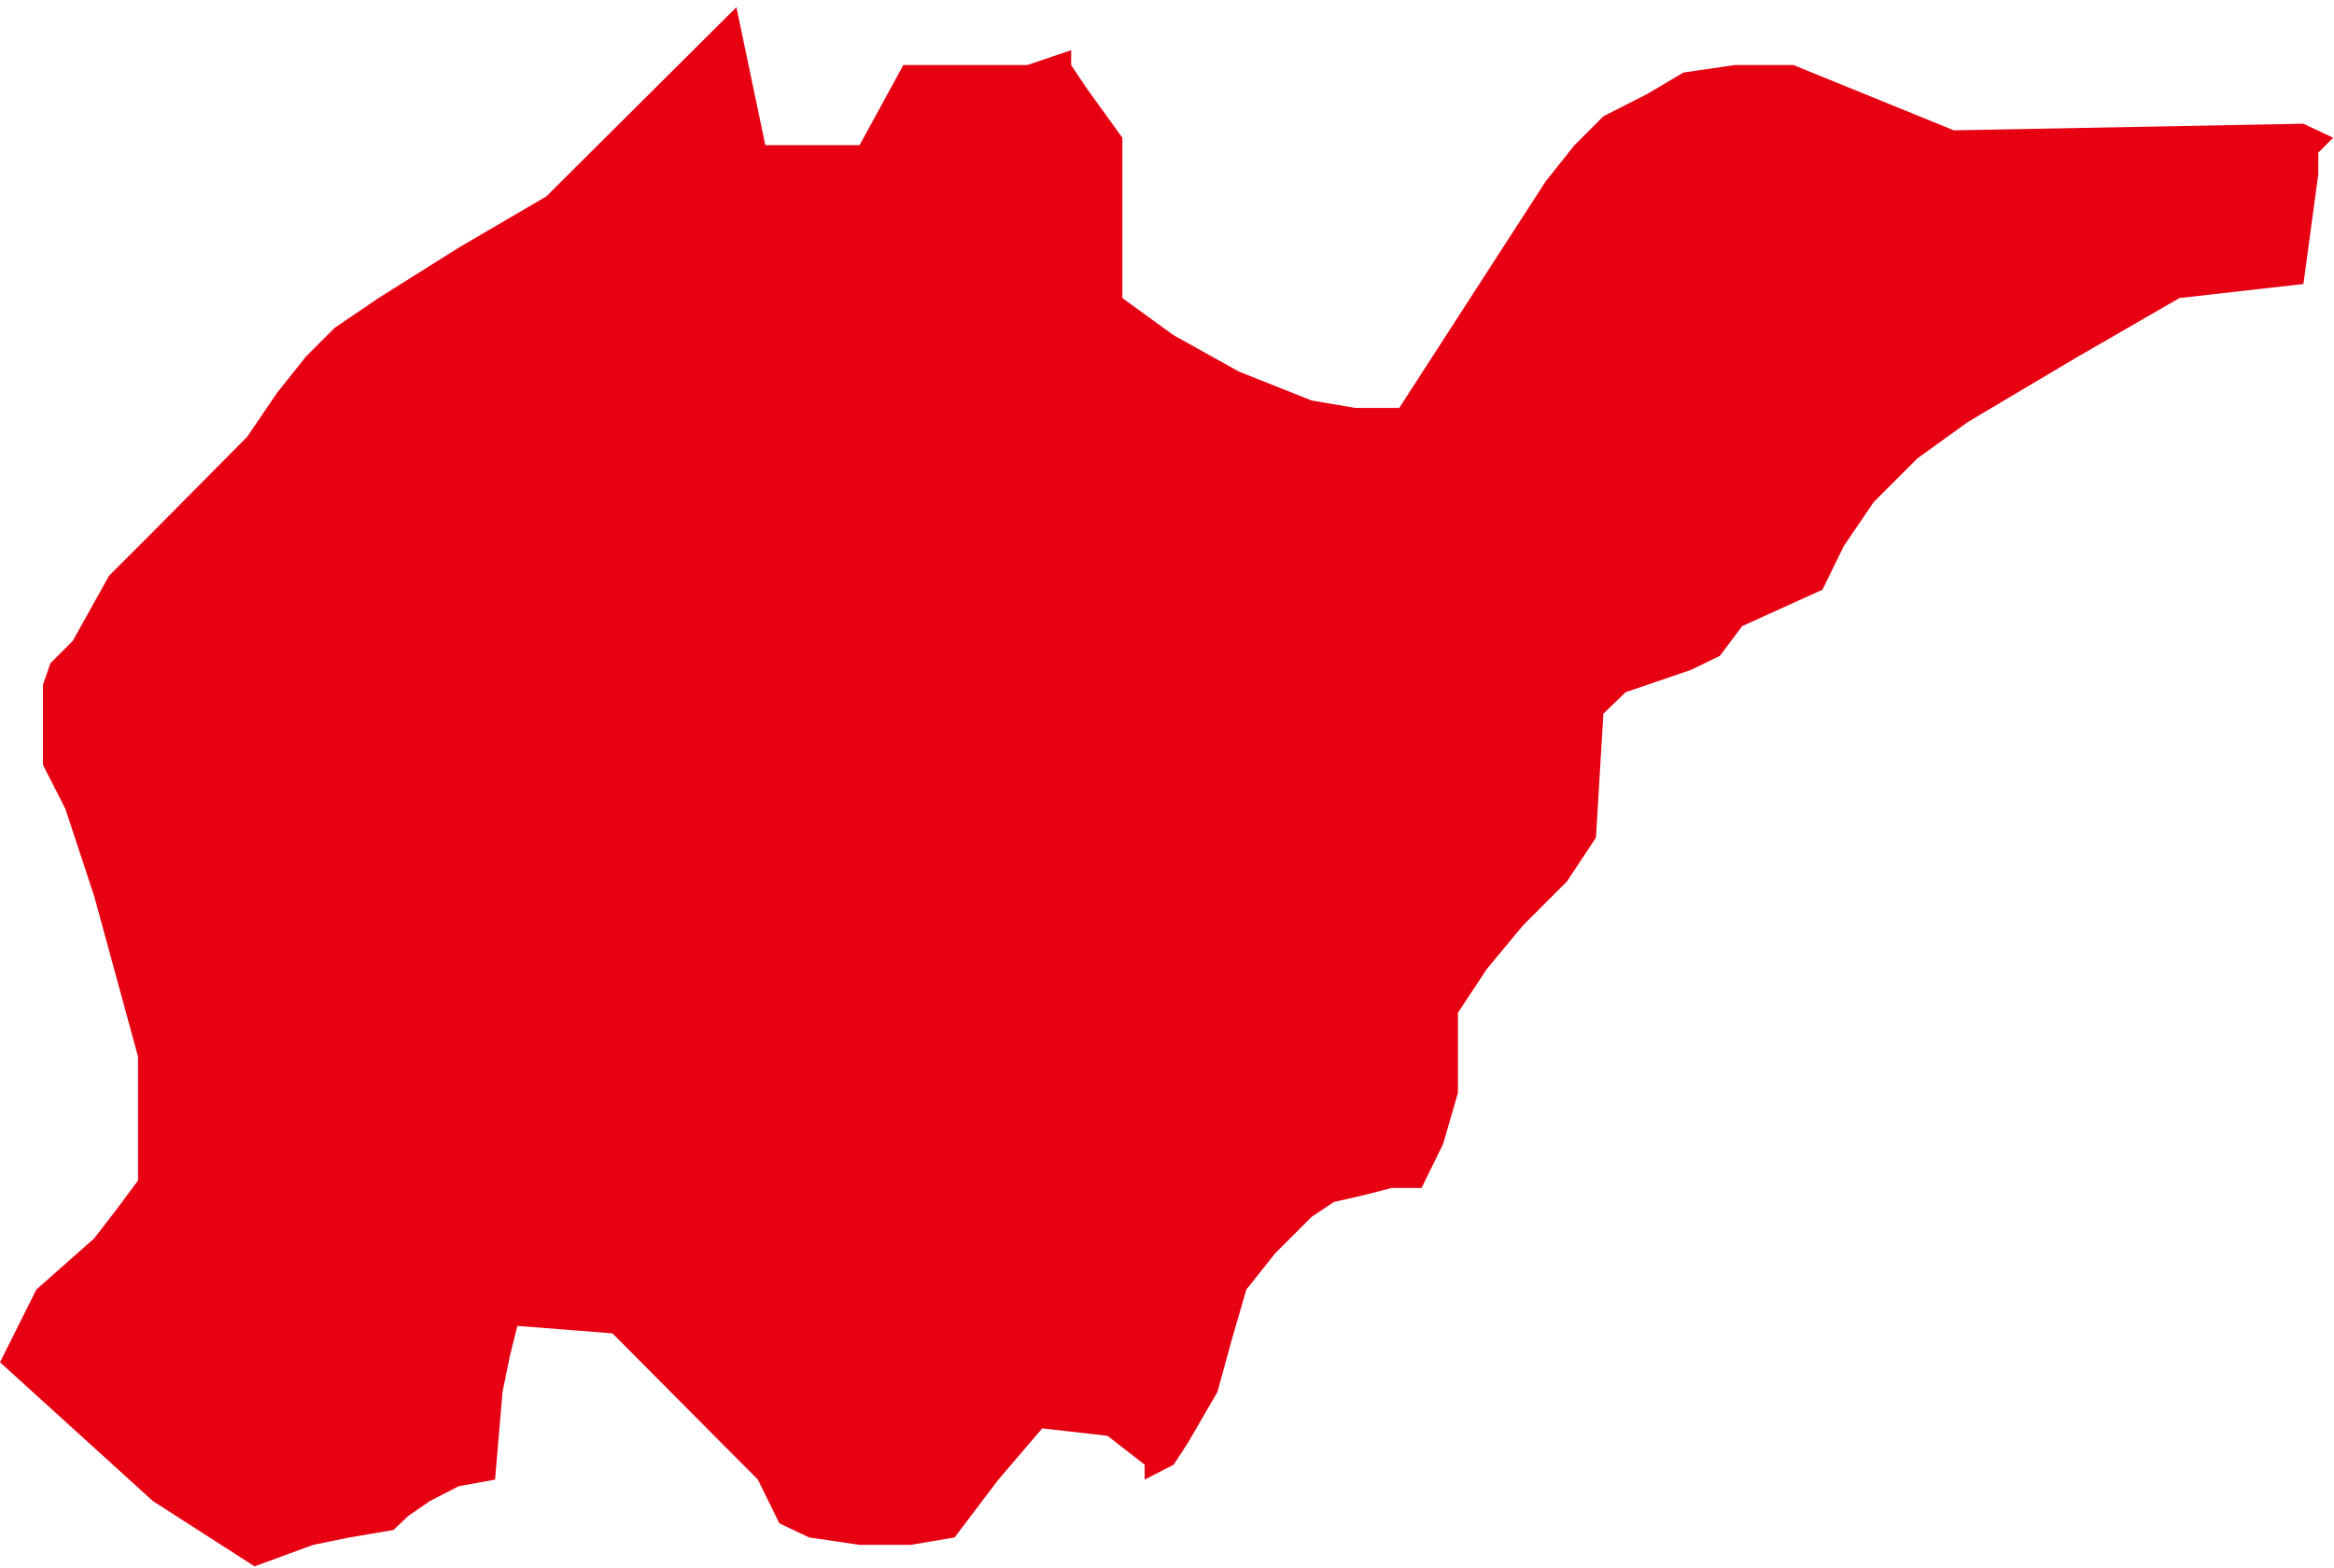
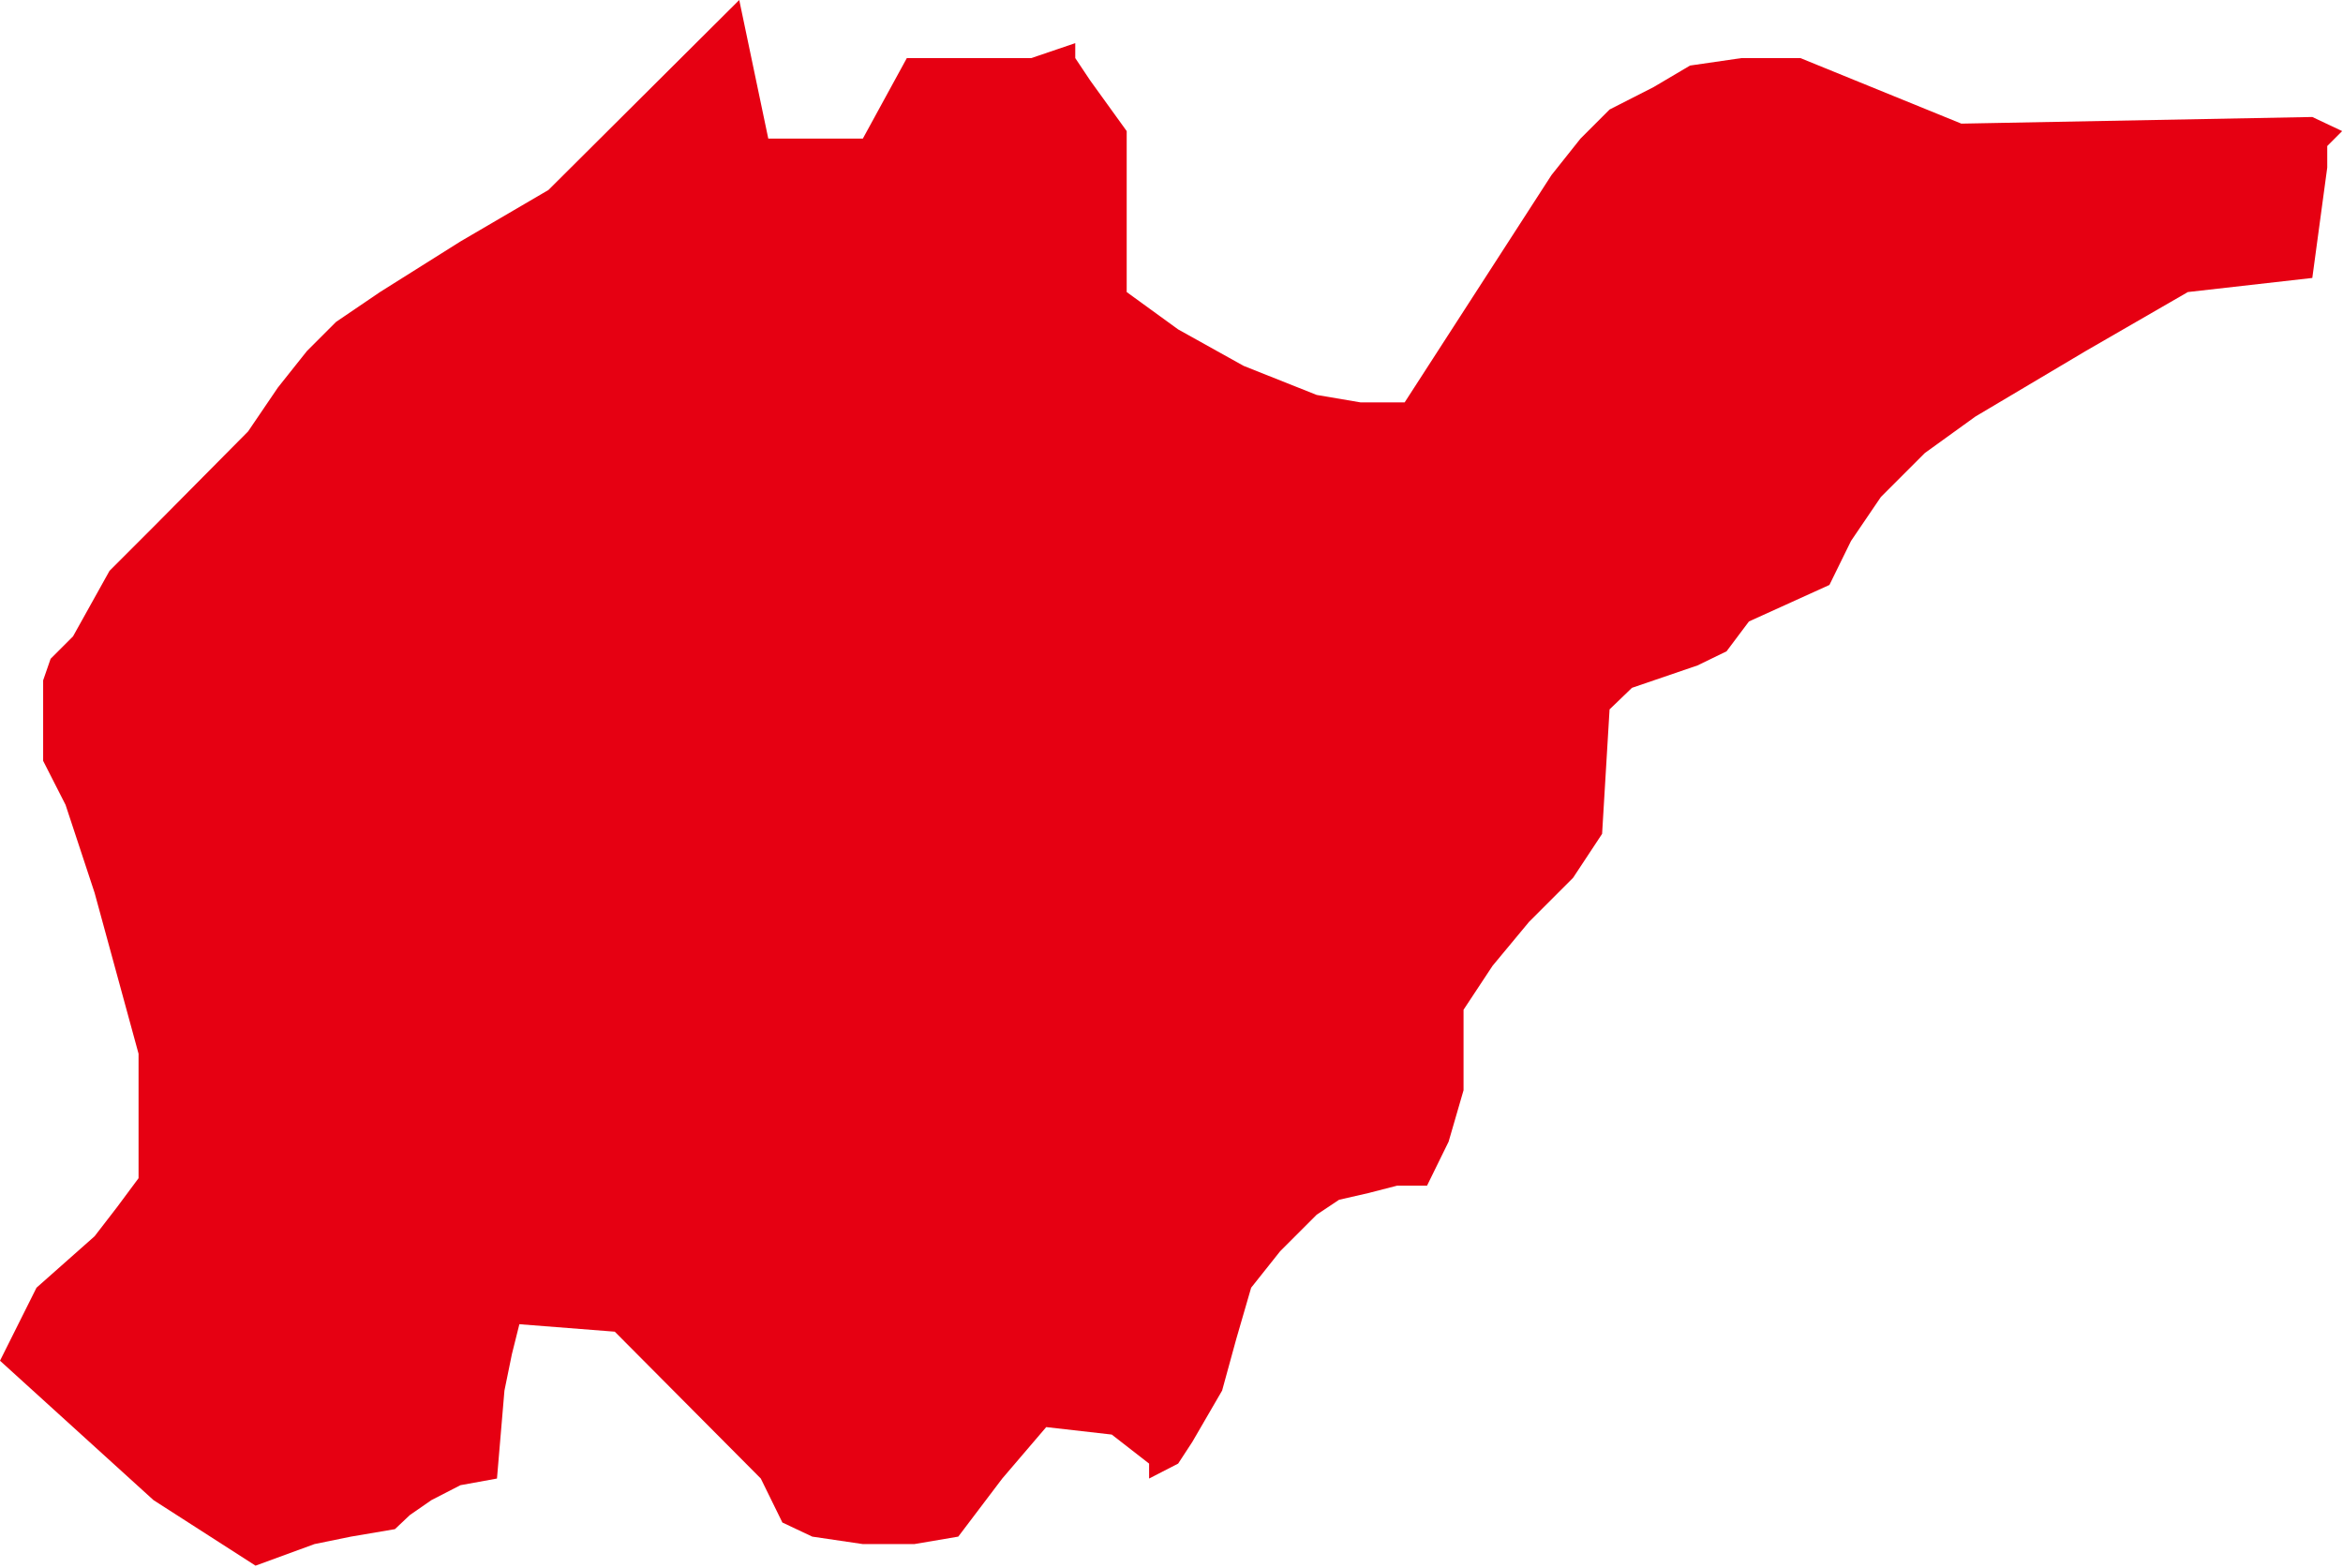
- <svg xmlns="http://www.w3.org/2000/svg" width="250" height="168" id="svg11411" version="1.1">
-   <defs id="defs11413" />
-   <g id="layer1" transform="translate(0,-884.3622)">
-     <g transform="matrix(0.08852691,0,0,0.08852691,-1570.113,122.387)" style="visibility:visible" class="com.sun.star.drawing.CustomShape" id="g546">
+ <svg xmlns="http://www.w3.org/2000/svg" width="2824" height="1889" id="svg5480" version="1.1">
+   <defs id="defs5482" />
+   <g id="layer1" transform="translate(0,836.6378)">
+     <g transform="translate(-17736,-9452.638)" class="com.sun.star.drawing.CustomShape" id="g546">
      <g id="g548">
-         <path d="m 18044,10503 0,0 -123,-79 0,0 -185,-168 0,0 44,-88 0,0 70,-62 27,-35 26,-35 0,0 0,-150 0,0 -53,-194 -35,-106 -27,-53 0,0 0,-97 9,-26 27,-27 0,0 44,-79 53,-53 114,-115 0,0 36,-53 35,-44 35,-35 53,-36 97,-61 106,-62 0,0 230,-229 0,0 35,167 0,0 114,0 0,0 53,-97 0,0 89,0 61,0 53,-18 0,0 0,18 18,27 44,61 0,0 0,194 0,0 62,45 79,44 88,35 53,9 53,0 0,0 177,-274 0,0 35,-44 35,-35 0,0 53,-27 44,-26 62,-9 71,0 0,0 194,79 0,0 423,-8 0,0 36,17 0,0 -18,18 0,26 0,0 -18,133 0,0 -150,17 0,0 -123,71 -133,79 -61,44 -53,53 -36,53 -26,53 0,0 -97,44 0,0 -27,36 -35,17 -79,27 0,0 -27,26 0,0 -9,150 0,0 -35,53 -53,53 -44,53 -35,53 0,0 0,97 -18,62 -26,53 0,0 -36,0 -35,9 -35,8 -27,18 -44,44 -35,44 0,0 -18,62 -17,62 -36,62 -17,26 -35,18 0,0 0,-18 0,0 -45,-35 0,0 -79,-9 0,0 -53,62 -53,70 0,0 -53,9 -62,0 -61,-9 -36,-17 0,0 -26,-53 0,0 -176,-177 0,0 -115,-9 0,0 -9,36 -9,44 -9,106 0,0 -44,8 -35,18 -26,18 -18,17 0,0 -53,9 -44,9 -71,26 0,0 0,0 z m -308,-1887 0,0 z m 2823,1888 0,0 z" id="path550" style="fill:#e60012;stroke:none" />
-         <rect x="17736" y="8616" width="2824" height="1889" id="rect552" style="fill:none;stroke:none" />
-         <rect x="17736" y="8617" width="2823" height="1888" id="rect554" style="fill:none;stroke:none" />
+         <path style="fill:#e60012;stroke:none" d="m 18044,10503 0,0 -123,-79 0,0 -185,-168 0,0 44,-88 0,0 70,-62 27,-35 26,-35 0,0 0,-150 0,0 -53,-194 -35,-106 -27,-53 0,0 0,-97 9,-26 27,-27 0,0 44,-79 53,-53 114,-115 0,0 36,-53 35,-44 35,-35 53,-36 97,-61 106,-62 0,0 230,-229 0,0 35,167 0,0 114,0 0,0 53,-97 0,0 89,0 61,0 53,-18 0,0 0,18 18,27 44,61 0,0 0,194 0,0 62,45 79,44 88,35 53,9 53,0 0,0 177,-274 0,0 35,-44 35,-35 0,0 53,-27 44,-26 62,-9 71,0 0,0 194,79 0,0 423,-8 0,0 36,17 0,0 -18,18 0,26 0,0 -18,133 0,0 -150,17 0,0 -123,71 -133,79 -61,44 -53,53 -36,53 -26,53 0,0 -97,44 0,0 -27,36 -35,17 -79,27 0,0 -27,26 0,0 -9,150 0,0 -35,53 -53,53 -44,53 -35,53 0,0 0,97 -18,62 -26,53 0,0 -36,0 -35,9 -35,8 -27,18 -44,44 -35,44 0,0 -18,62 -17,62 -36,62 -17,26 -35,18 0,0 0,-18 0,0 -45,-35 0,0 -79,-9 0,0 -53,62 -53,70 0,0 -53,9 -62,0 -61,-9 -36,-17 0,0 -26,-53 0,0 -176,-177 0,0 -115,-9 0,0 -9,36 -9,44 -9,106 0,0 -44,8 -35,18 -26,18 -18,17 0,0 -53,9 -44,9 -71,26 0,0 0,0 z m -308,-1887 0,0 z m 2823,1888 0,0 z" id="path550" />
+         <rect style="fill:none;stroke:none" x="17736" y="8616" width="2824" height="1889" id="rect552" />
+         <rect style="fill:none;stroke:none" x="17736" y="8617" width="2823" height="1888" id="rect554" />
      </g>
    </g>
  </g>
</svg>
